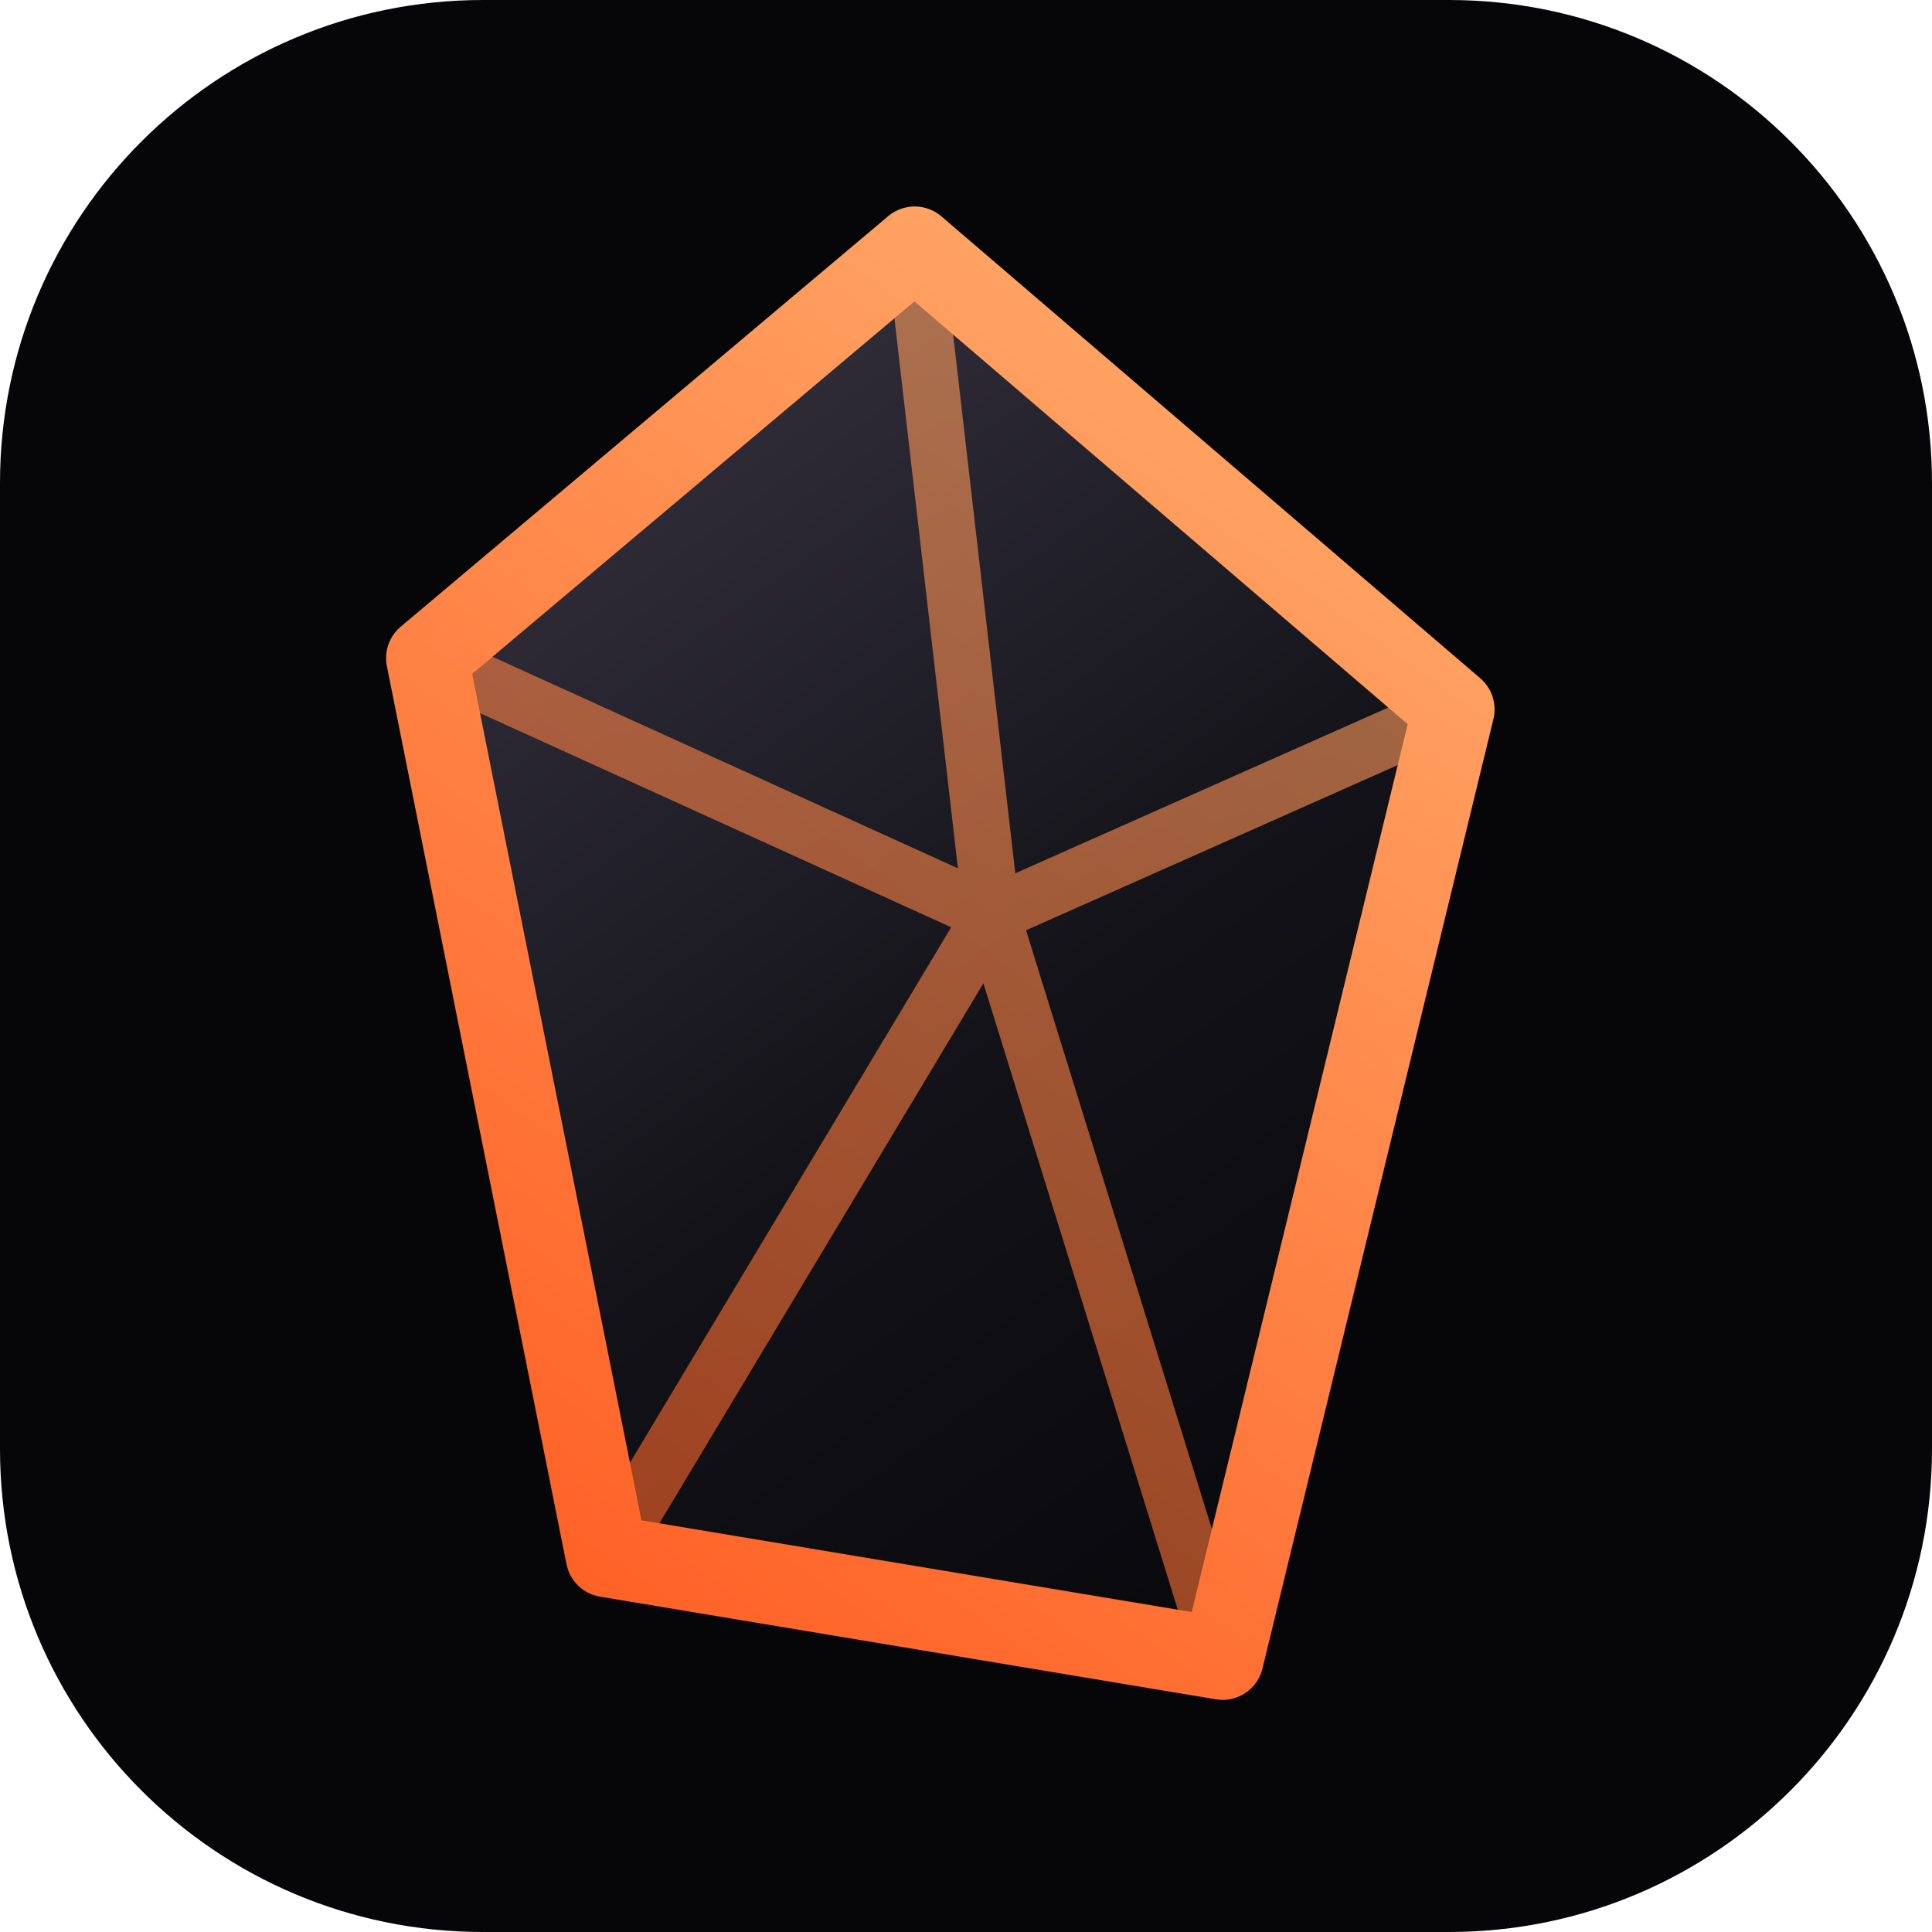
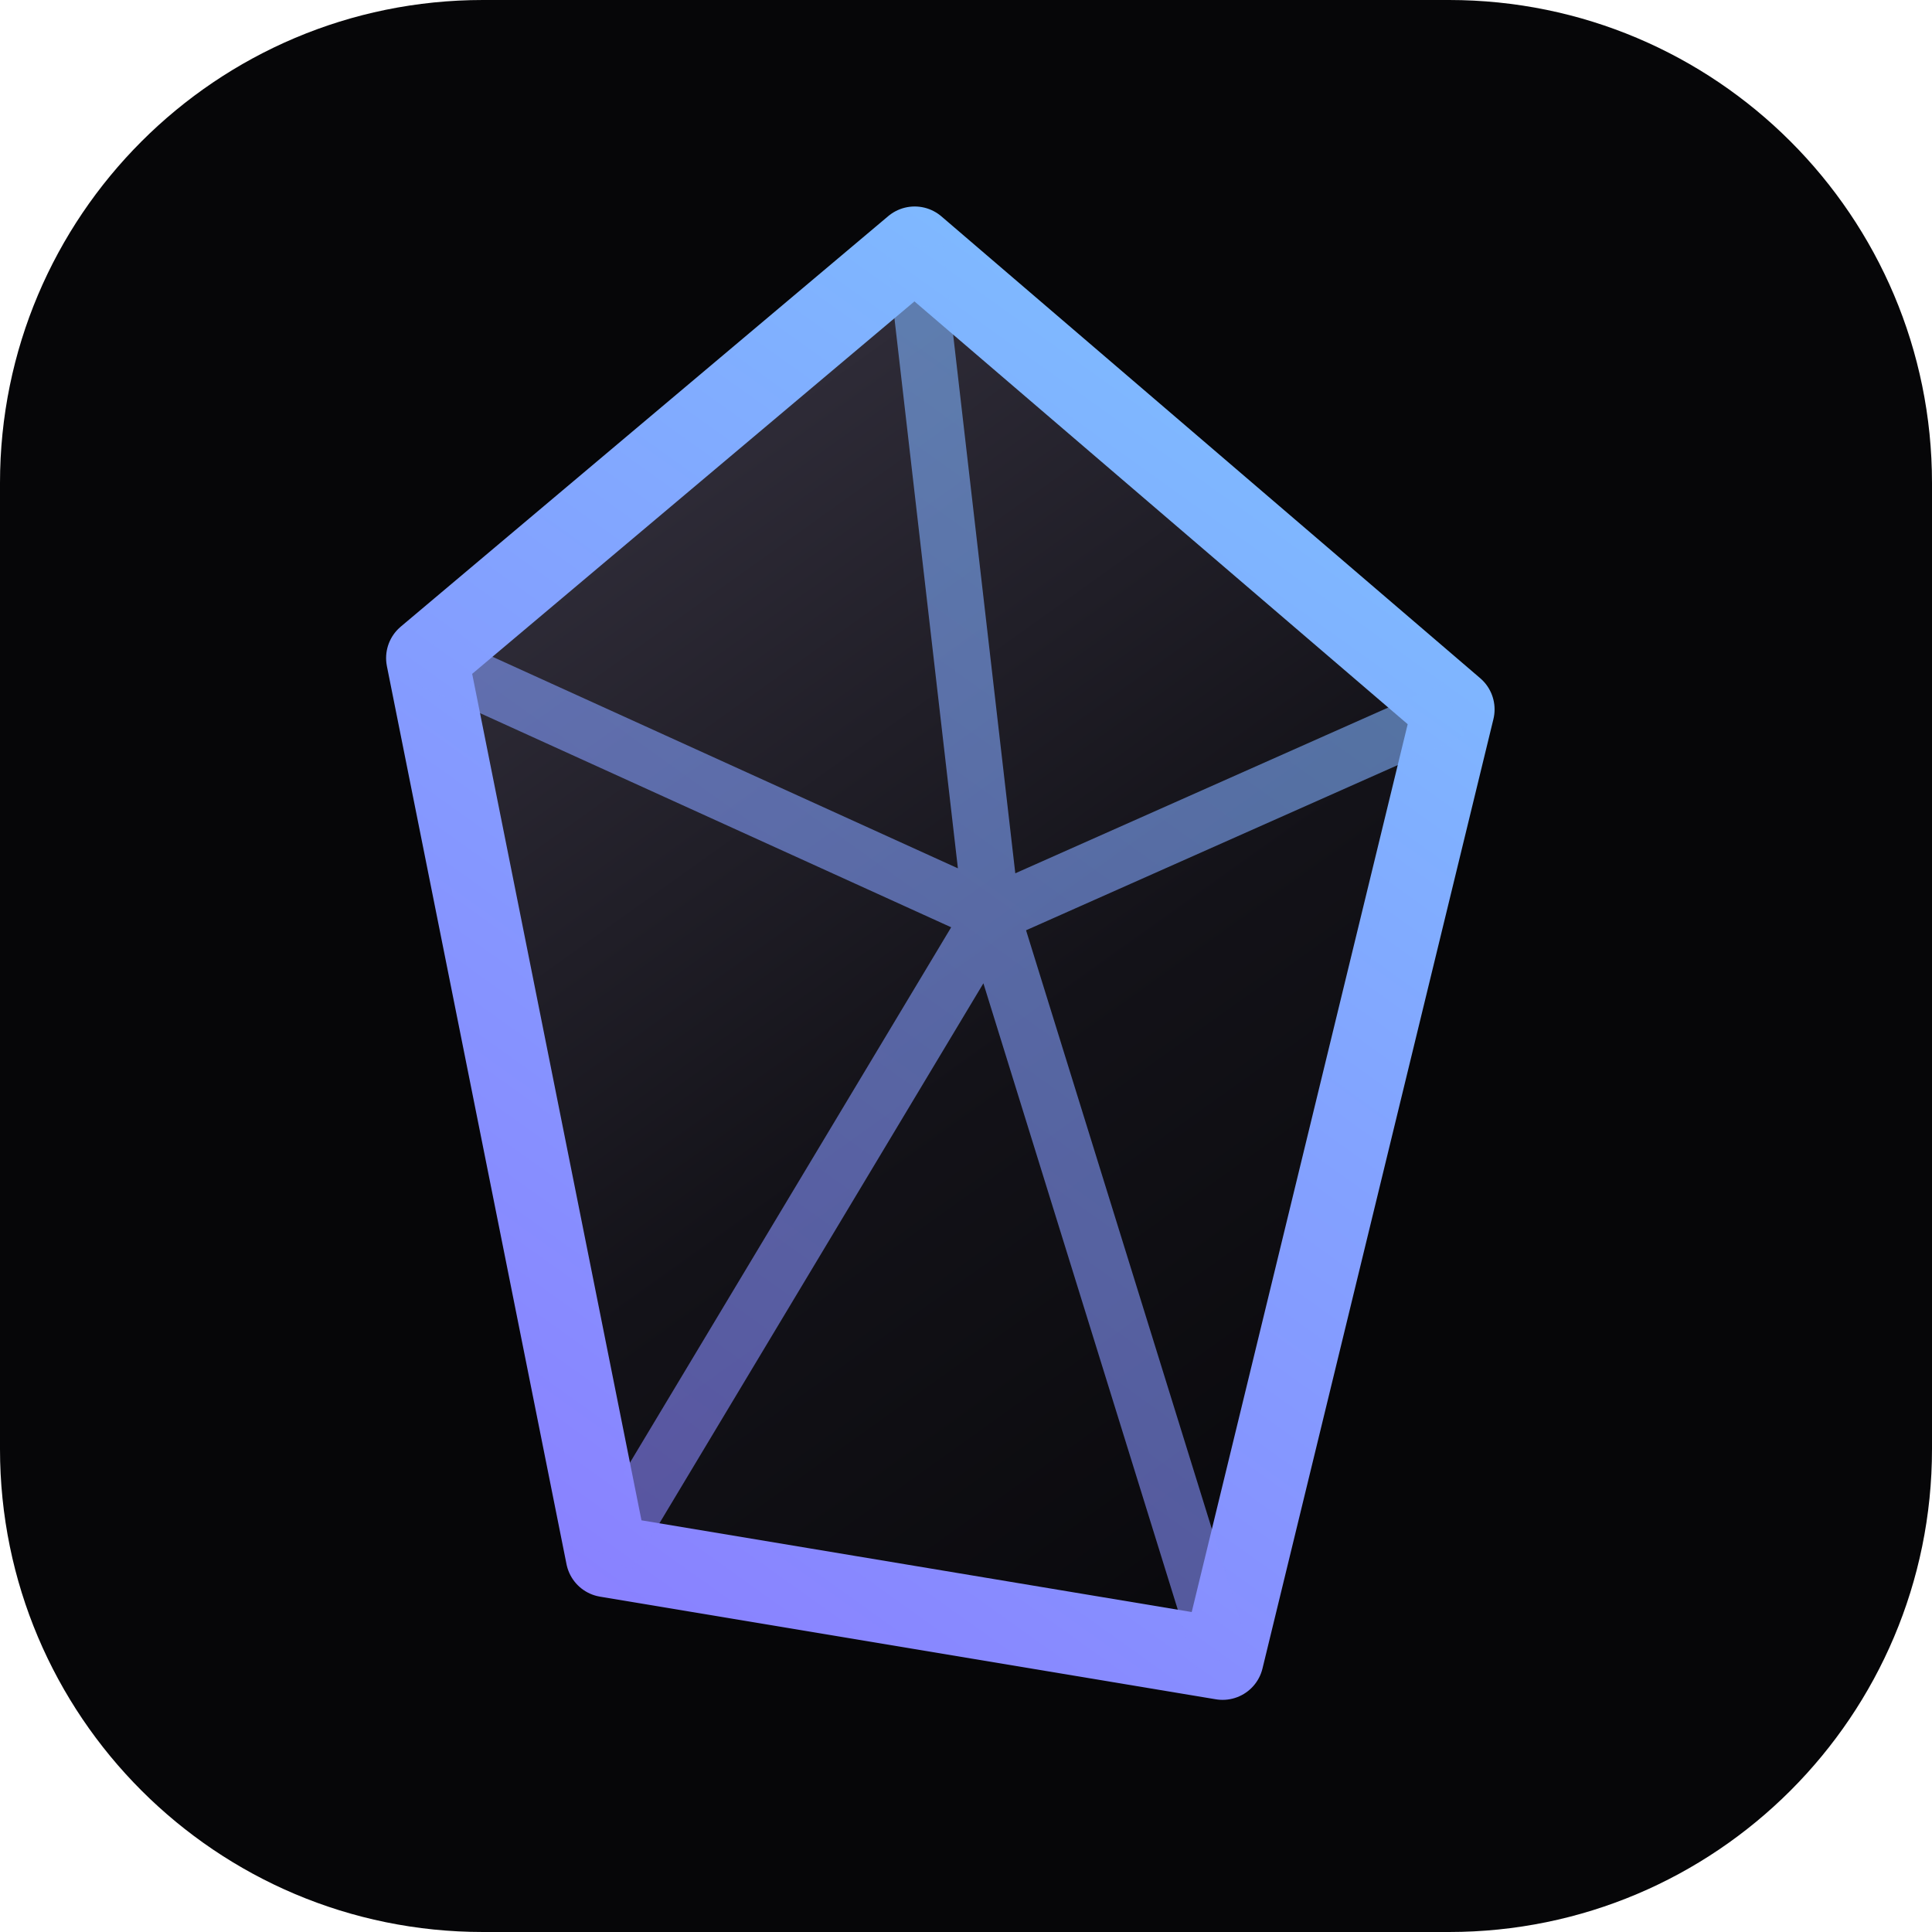
<svg xmlns="http://www.w3.org/2000/svg" viewBox="0 0 32 32">
  <defs>
    <linearGradient id="f" x1="6" y1="2" x2="26" y2="30" gradientUnits="userSpaceOnUse">
      <stop stop-color="#3b3746" />
      <stop offset=".55" stop-color="#131218" />
      <stop offset="1" stop-color="#060608" />
    </linearGradient>
    <linearGradient id="e" x1="6" y1="30" x2="26" y2="2" gradientUnits="userSpaceOnUse">
-       <stop stop-color="#ff5a1f" />
-       <stop offset="1" stop-color="#ffb070" />
+       <stop stop-color="#8b7bff" />
+       <stop offset="1" stop-color="#7cc4ff" />
    </linearGradient>
  </defs>
  <rect width="32" height="32" rx="8" fill="#060608" />
  <g transform="translate(2.4 2.4) scale(.85)">
    <path d="M15 2 25.5 11 21 29.5 9 27.5 5.5 10Z" fill="url(#f)" stroke="url(#e)" stroke-width="1.6" stroke-linejoin="round" />
    <path d="M15 2 16.5 15 25.5 11M16.5 15 21 29.5M16.5 15 9 27.5M16.5 15 5.5 10" fill="none" stroke="url(#e)" stroke-width="1.1" stroke-opacity=".6" stroke-linejoin="round" />
  </g>
</svg>
